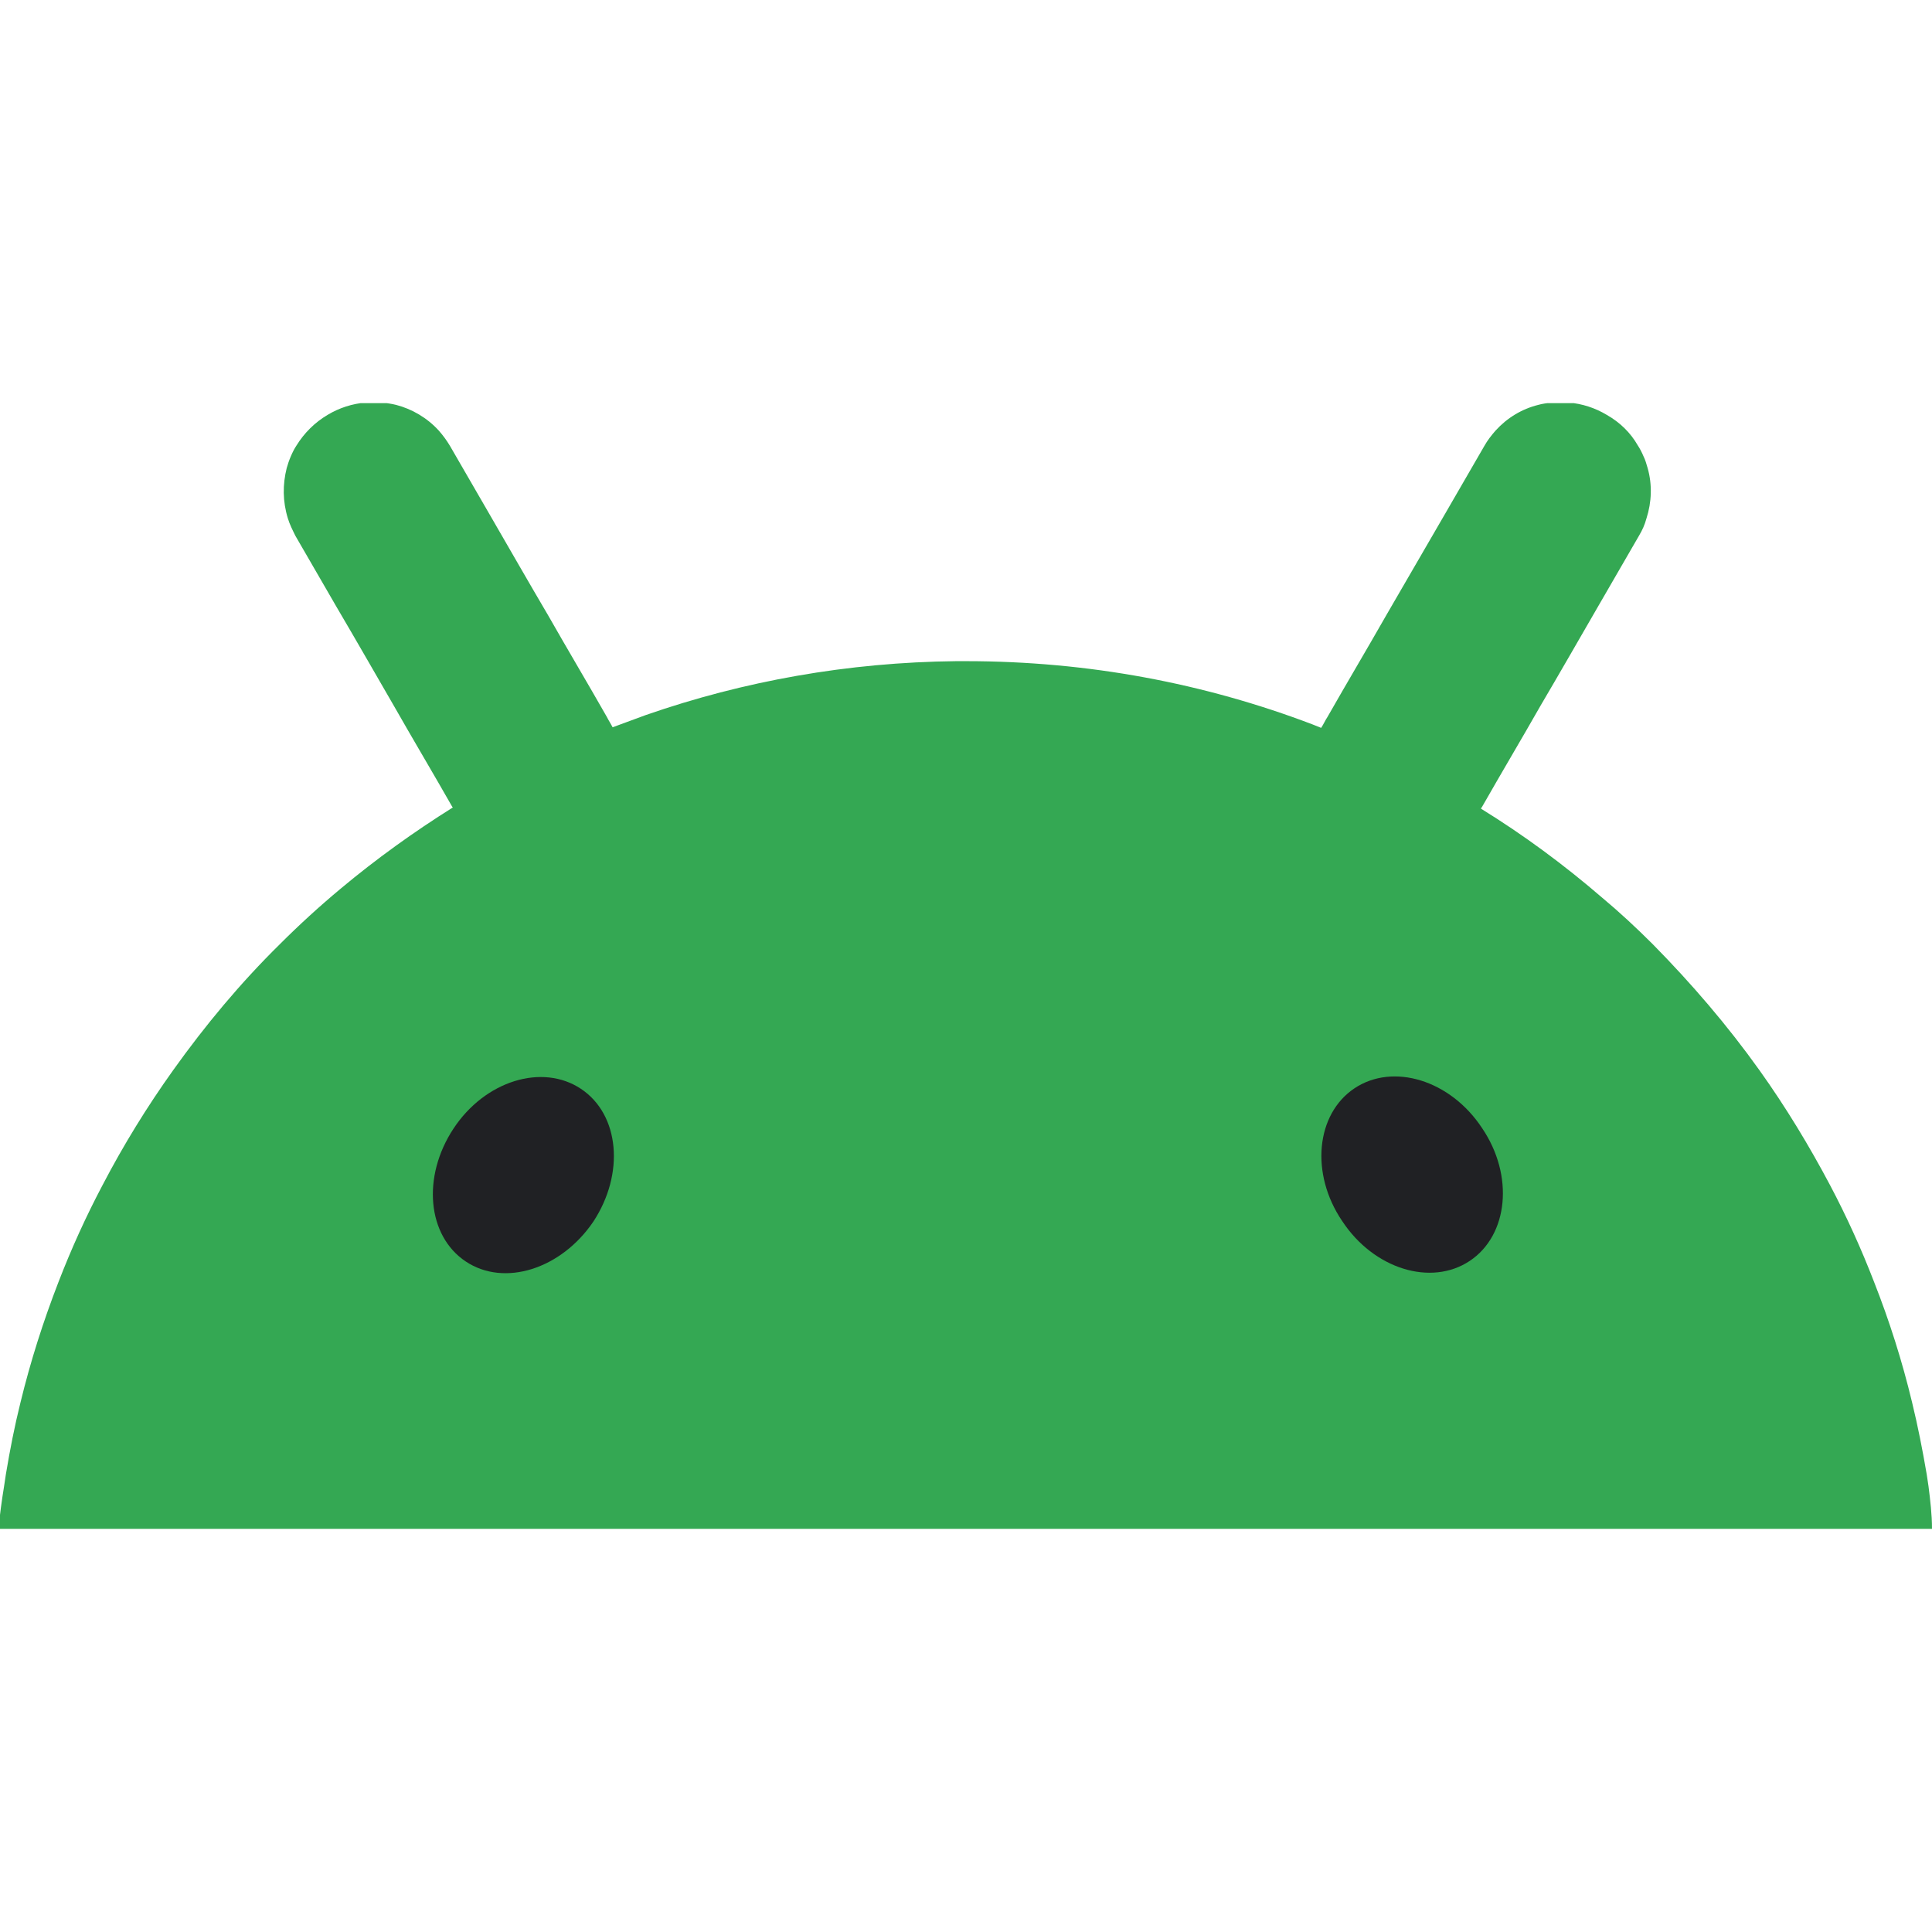
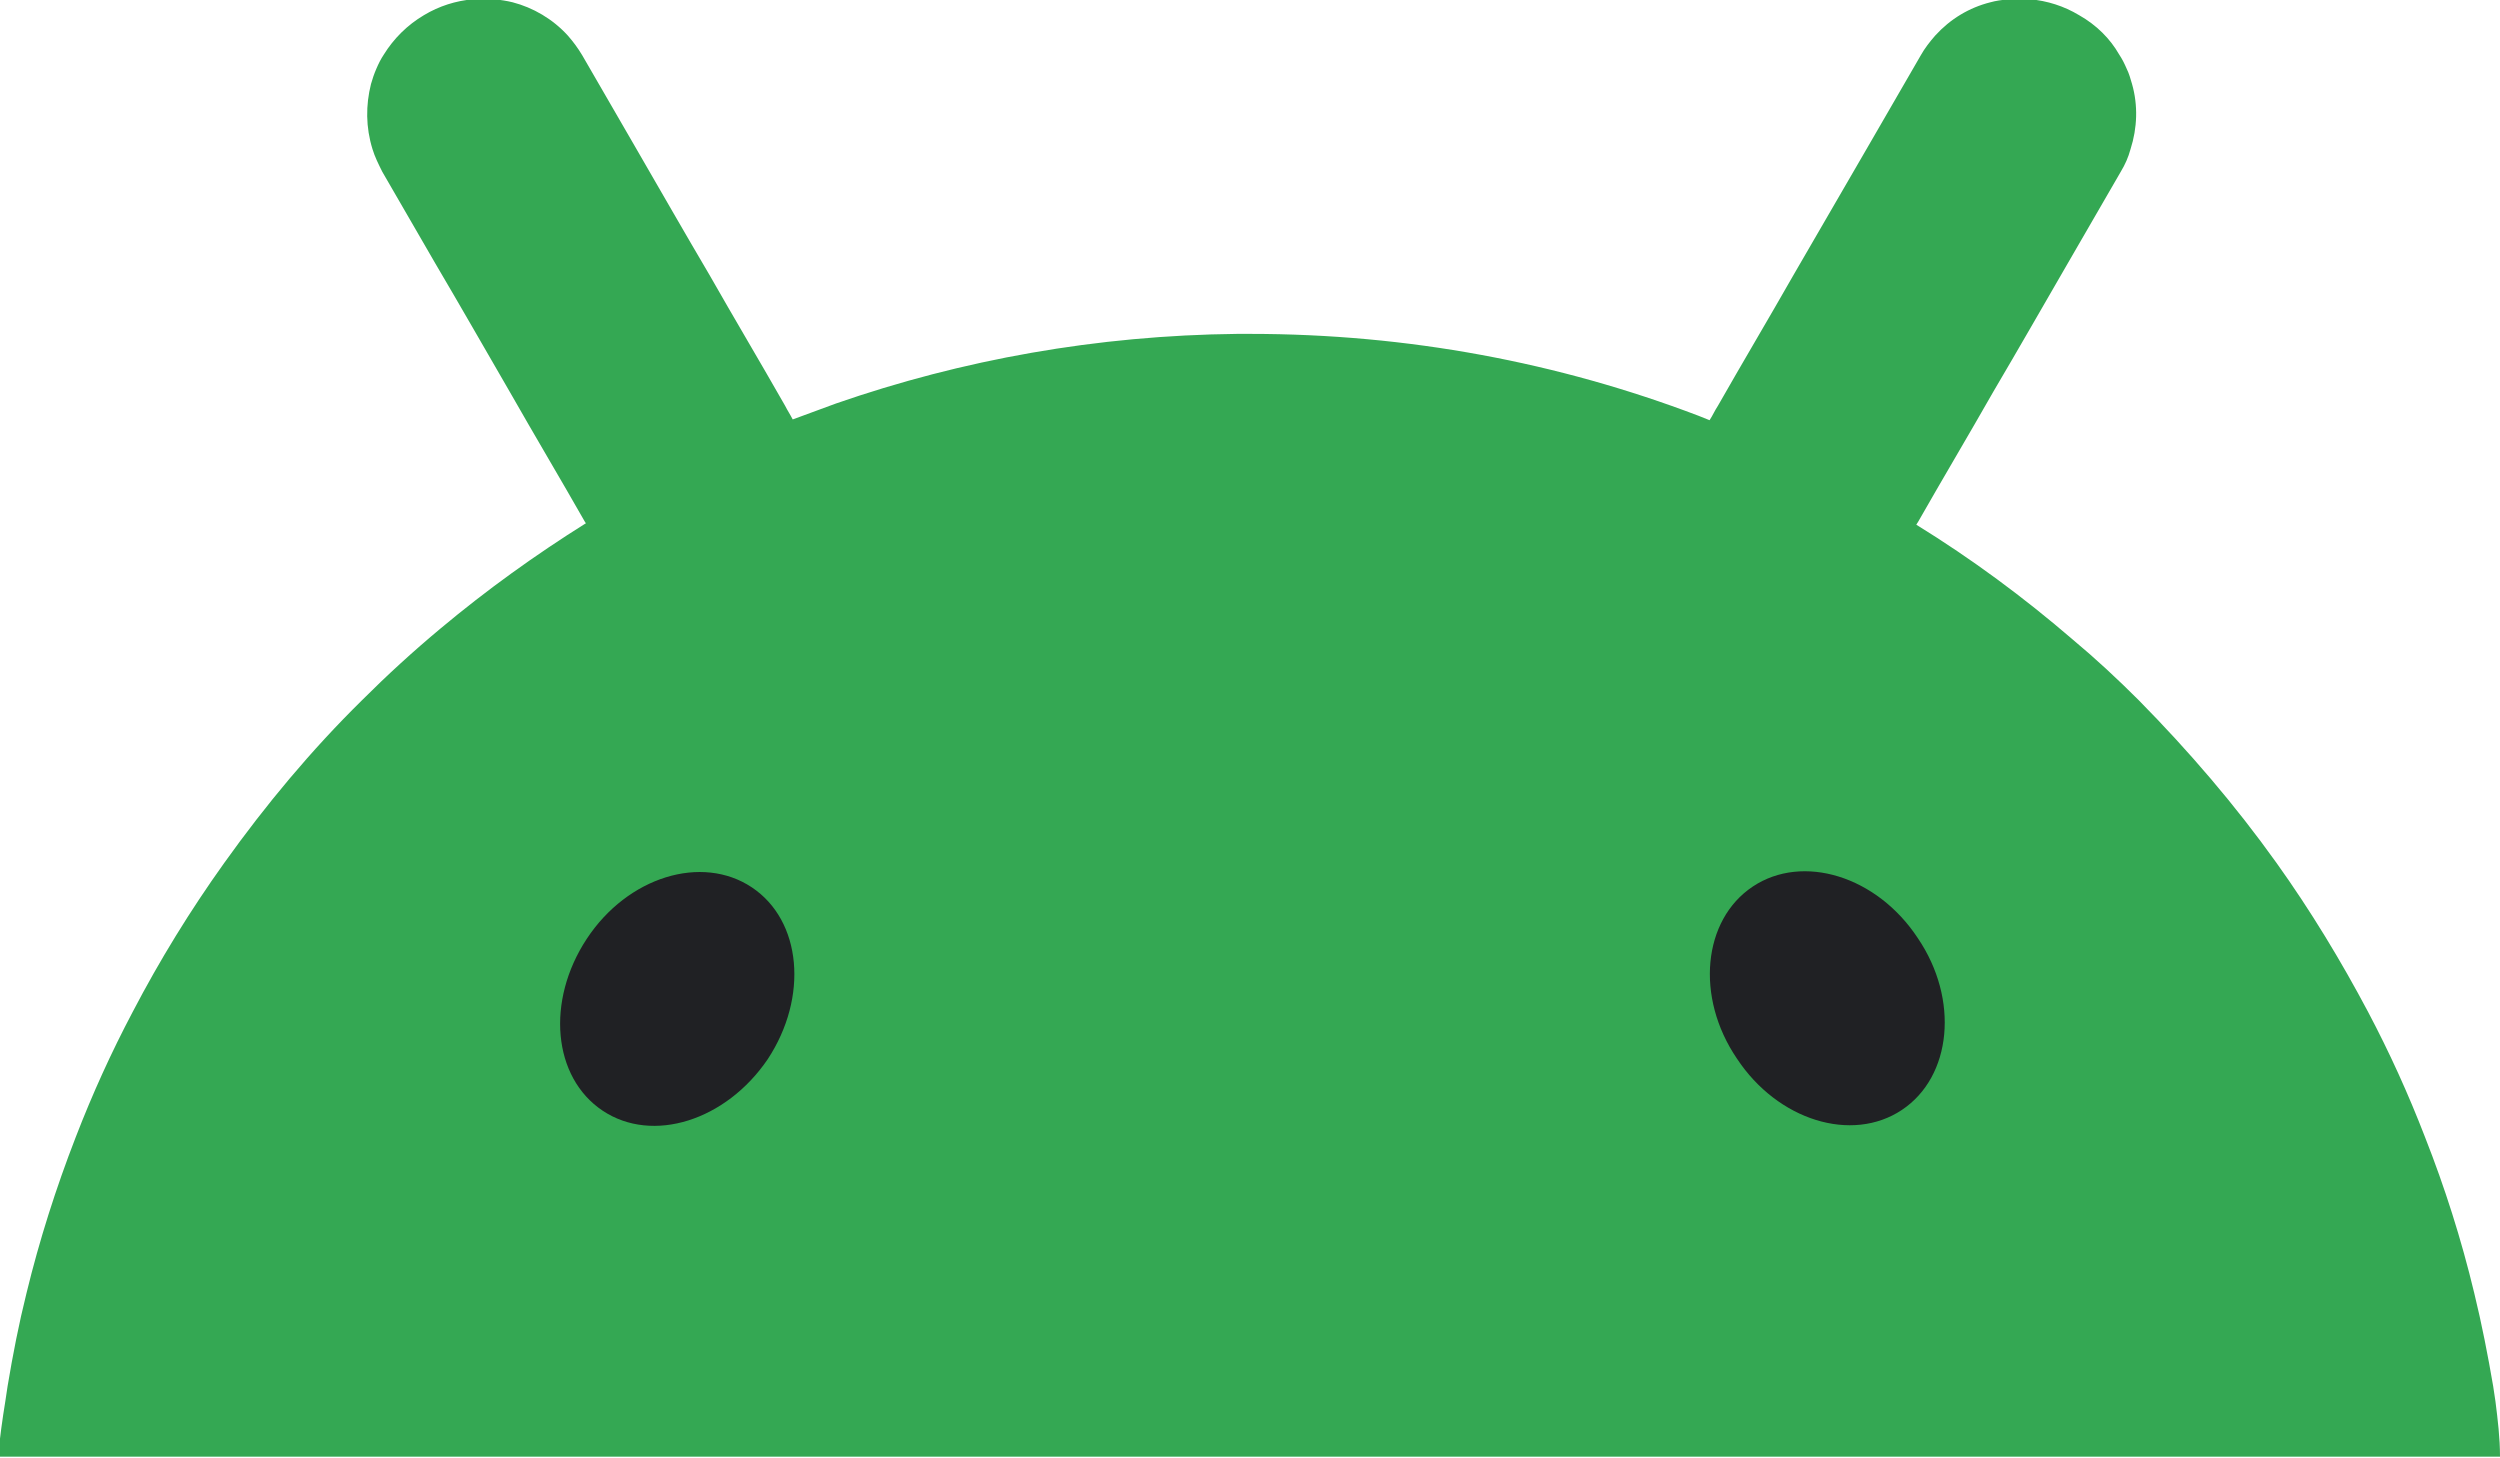
- <svg xmlns="http://www.w3.org/2000/svg" xmlns:xlink="http://www.w3.org/1999/xlink" version="1.1" id="레이어_1" x="0px" y="0px" viewBox="0 0 330.2 330.2" style="enable-background:new 0 0 330.2 330.2;" xml:space="preserve">
+ <svg xmlns="http://www.w3.org/2000/svg" xmlns:xlink="http://www.w3.org/1999/xlink" version="1.1" id="레이어_1" x="0px" y="0px" viewBox="0 0 330.2 192.5" style="enable-background:new 0 0 330.2 192.5;" xml:space="preserve">
  <style type="text/css">
- 	.st0{clip-path:url(#SVGID_00000128483262361704791140000015306936134312783014_);}
+ 	.st0{clip-path:url(#SVGID_00000156578697369914505030000018013109844144971949_);}
	.st1{fill:#34A853;}
	.st2{fill:#202124;}
</style>
  <g transform="translate(-275.3 -379.6)">
    <g>
-       <defs>
-         <rect id="SVGID_1_" x="275.3" y="448.5" width="330.5" height="192.5" />
-       </defs>
-       <clipPath id="SVGID_00000129165923073784372490000002308241455409910408_">
-         <use xlink:href="#SVGID_1_" style="overflow:visible;" />
-       </clipPath>
-       <g style="clip-path:url(#SVGID_00000129165923073784372490000002308241455409910408_);">
-         <path class="st1" d="M604.9,633.6c-0.1-0.7-0.2-1.3-0.3-2c-0.7-4.1-1.5-8.2-2.5-12.3c-1.7-7.1-3.9-14-6.5-20.6     c-2.2-5.7-4.7-11.2-7.5-16.5c-3.6-6.8-7.6-13.4-12.1-19.7c-5.5-7.7-11.6-14.8-18.2-21.5c-2.8-2.8-5.7-5.5-8.7-8     c-6.5-5.6-13.4-10.7-20.7-15.2c0.1-0.1,0.1-0.2,0.2-0.3c3.3-5.8,6.7-11.5,10-17.3c3.3-5.6,6.5-11.2,9.8-16.9     c2.3-4,4.7-8.1,7-12.1c0.6-1,1-1.9,1.3-3c0.9-2.8,1-5.8,0.2-8.6c-0.2-0.7-0.4-1.4-0.7-2c-0.3-0.7-0.6-1.3-1-1.9     c-1.2-2.1-3-3.9-5.3-5.2c-2-1.2-4.2-1.9-6.5-2.1c-1-0.1-1.9-0.1-2.9,0c-0.8,0.1-1.6,0.2-2.3,0.4c-2.8,0.7-5.3,2.2-7.3,4.4     c-0.7,0.8-1.4,1.7-1.9,2.6c-2.3,4-4.7,8.1-7,12.1l-9.8,16.9c-3.3,5.8-6.7,11.5-10,17.3c-0.4,0.6-0.7,1.3-1.1,1.9l-1.5-0.6     c-18.4-7-38.3-10.8-59.2-10.8h-1.7c-18.5,0.2-36.3,3.4-53,9.2c-1.9,0.7-3.8,1.4-5.7,2.1c-0.3-0.6-0.7-1.2-1-1.8     c-3.3-5.8-6.7-11.5-10-17.3c-3.3-5.6-6.5-11.2-9.8-16.9c-2.3-4-4.7-8.1-7-12.1c-0.6-1-1.2-1.8-1.9-2.6c-2-2.2-4.6-3.7-7.3-4.4     c-0.8-0.2-1.6-0.3-2.3-0.4c-1-0.1-1.9-0.1-2.9,0c-2.3,0.2-4.5,0.9-6.5,2.1c-2.2,1.3-4,3.1-5.3,5.2c-0.4,0.6-0.7,1.2-1,1.9     s-0.5,1.3-0.7,2c-0.7,2.8-0.7,5.7,0.2,8.6c0.3,1,0.8,2,1.3,3c2.3,4,4.7,8.1,7,12.1c3.3,5.6,6.5,11.2,9.8,16.9     c3.3,5.8,6.7,11.5,10,17.3l0.1,0.1c-6.7,4.2-13.1,8.8-19.2,13.9c-3.6,3-7.1,6.2-10.4,9.5c-6.7,6.6-12.7,13.8-18.2,21.5     c-4.5,6.3-8.5,12.8-12.1,19.7c-2.8,5.3-5.3,10.8-7.5,16.5c-2.6,6.7-4.8,13.6-6.5,20.6c-1,4-1.8,8.1-2.5,12.3     c-0.1,0.7-0.2,1.3-0.3,2c-0.4,2.4-0.7,4.8-1,7.3h330.5C605.5,638.4,605.2,636,604.9,633.6z" />
-         <path class="st2" d="M526.5,595.1c6.6-4.4,7.6-14.6,2.1-22.7c-5.4-8.2-15.2-11.2-21.8-6.8s-7.6,14.6-2.1,22.7     C510.1,596.5,519.9,599.5,526.5,595.1z" />
-         <path class="st2" d="M376.7,588.4c5.4-8.2,4.5-18.3-2.1-22.7s-16.4-1.4-21.8,6.8c-5.4,8.2-4.5,18.3,2.1,22.7     S371.2,596.5,376.7,588.4z" />
+       <g>
+         <defs>
+           <rect id="SVGID_1_" x="275.3" y="379.6" width="330.5" height="192.5" />
+         </defs>
+         <clipPath id="SVGID_00000114778143972041132120000002412329169474066048_">
+           <use xlink:href="#SVGID_1_" style="overflow:visible;" />
+         </clipPath>
+         <g style="clip-path:url(#SVGID_00000114778143972041132120000002412329169474066048_);">
+           <path class="st1" d="M604.9,564.7c-0.1-0.7-0.2-1.3-0.3-2c-0.7-4.1-1.5-8.2-2.5-12.3c-1.7-7.1-3.9-14-6.5-20.6      c-2.2-5.7-4.7-11.2-7.5-16.5c-3.6-6.8-7.6-13.4-12.1-19.7c-5.5-7.7-11.6-14.8-18.2-21.5c-2.8-2.8-5.7-5.5-8.7-8      c-6.5-5.6-13.4-10.7-20.7-15.2c0.1-0.1,0.1-0.2,0.2-0.3c3.3-5.8,6.7-11.5,10-17.3c3.3-5.6,6.5-11.2,9.8-16.9      c2.3-4,4.7-8.1,7-12.1c0.6-1,1-1.9,1.3-3c0.9-2.8,1-5.8,0.2-8.6c-0.2-0.7-0.4-1.4-0.7-2c-0.3-0.7-0.6-1.3-1-1.9      c-1.2-2.1-3-3.9-5.3-5.2c-2-1.2-4.2-1.9-6.5-2.1c-1-0.1-1.9-0.1-2.9,0c-0.8,0.1-1.6,0.2-2.3,0.4c-2.8,0.7-5.3,2.2-7.3,4.4      c-0.7,0.8-1.4,1.7-1.9,2.6c-2.3,4-4.7,8.1-7,12.1l-9.8,16.9c-3.3,5.8-6.7,11.5-10,17.3c-0.4,0.6-0.7,1.3-1.1,1.9l-1.5-0.6      c-18.4-7-38.3-10.8-59.2-10.8h-1.7c-18.5,0.2-36.3,3.4-53,9.2c-1.9,0.7-3.8,1.4-5.7,2.1c-0.3-0.6-0.7-1.2-1-1.8      c-3.3-5.8-6.7-11.5-10-17.3c-3.3-5.6-6.5-11.2-9.8-16.9c-2.3-4-4.7-8.1-7-12.1c-0.6-1-1.2-1.8-1.9-2.6c-2-2.2-4.6-3.7-7.3-4.4      c-0.8-0.2-1.6-0.3-2.3-0.4c-1-0.1-1.9-0.1-2.9,0c-2.3,0.2-4.5,0.9-6.5,2.1c-2.2,1.3-4,3.1-5.3,5.2c-0.4,0.6-0.7,1.2-1,1.9      s-0.5,1.3-0.7,2c-0.7,2.8-0.7,5.7,0.2,8.6c0.3,1,0.8,2,1.3,3c2.3,4,4.7,8.1,7,12.1c3.3,5.6,6.5,11.2,9.8,16.9      c3.3,5.8,6.7,11.5,10,17.3l0.1,0.1c-6.7,4.2-13.1,8.8-19.2,13.9c-3.6,3-7.1,6.2-10.4,9.5c-6.7,6.6-12.7,13.8-18.2,21.5      c-4.5,6.3-8.5,12.8-12.1,19.7c-2.8,5.3-5.3,10.8-7.5,16.5c-2.6,6.7-4.8,13.6-6.5,20.6c-1,4-1.8,8.1-2.5,12.3      c-0.1,0.7-0.2,1.3-0.3,2c-0.4,2.4-0.7,4.8-1,7.3h330.5C605.5,569.5,605.2,567.1,604.9,564.7z" />
+           <path class="st2" d="M526.5,526.2c6.6-4.4,7.6-14.6,2.1-22.7c-5.4-8.2-15.2-11.2-21.8-6.8s-7.6,14.6-2.1,22.7      C510.1,527.6,519.9,530.6,526.5,526.2z" />
+           <path class="st2" d="M376.7,519.5c5.4-8.2,4.5-18.3-2.1-22.7s-16.4-1.4-21.8,6.8s-4.5,18.3,2.1,22.7S371.2,527.6,376.7,519.5z" />
+         </g>
      </g>
    </g>
  </g>
</svg>
